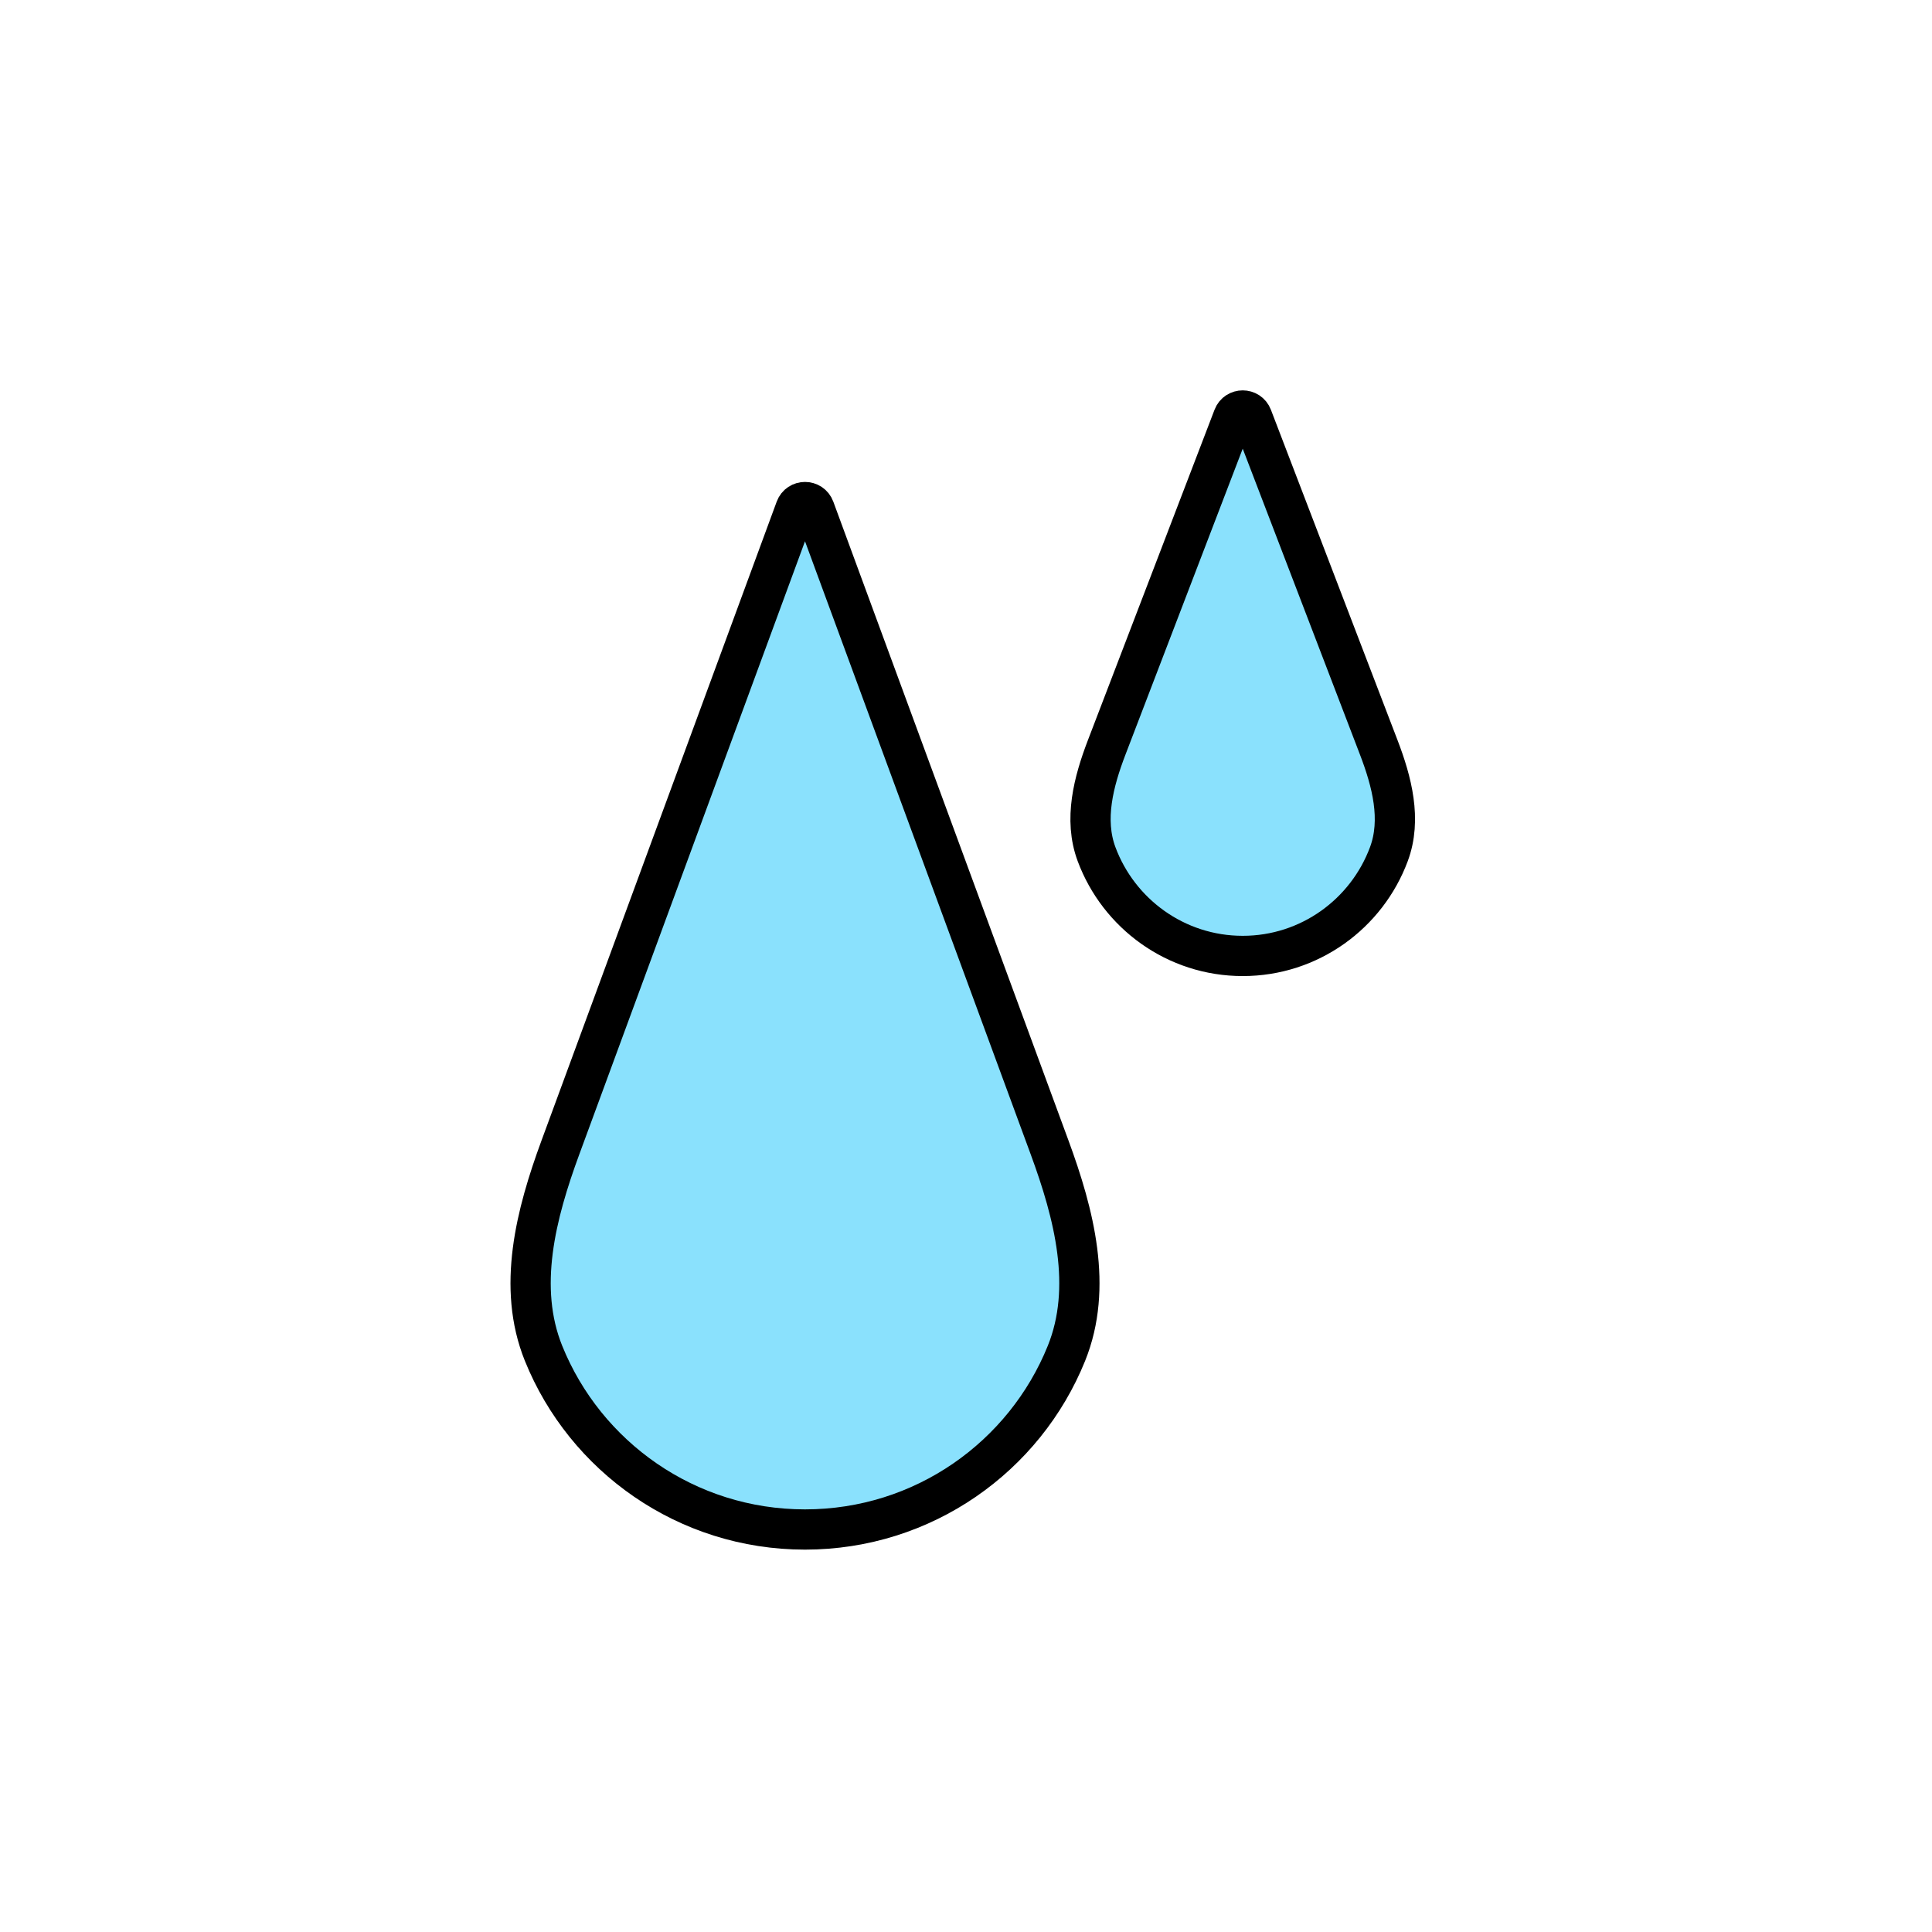
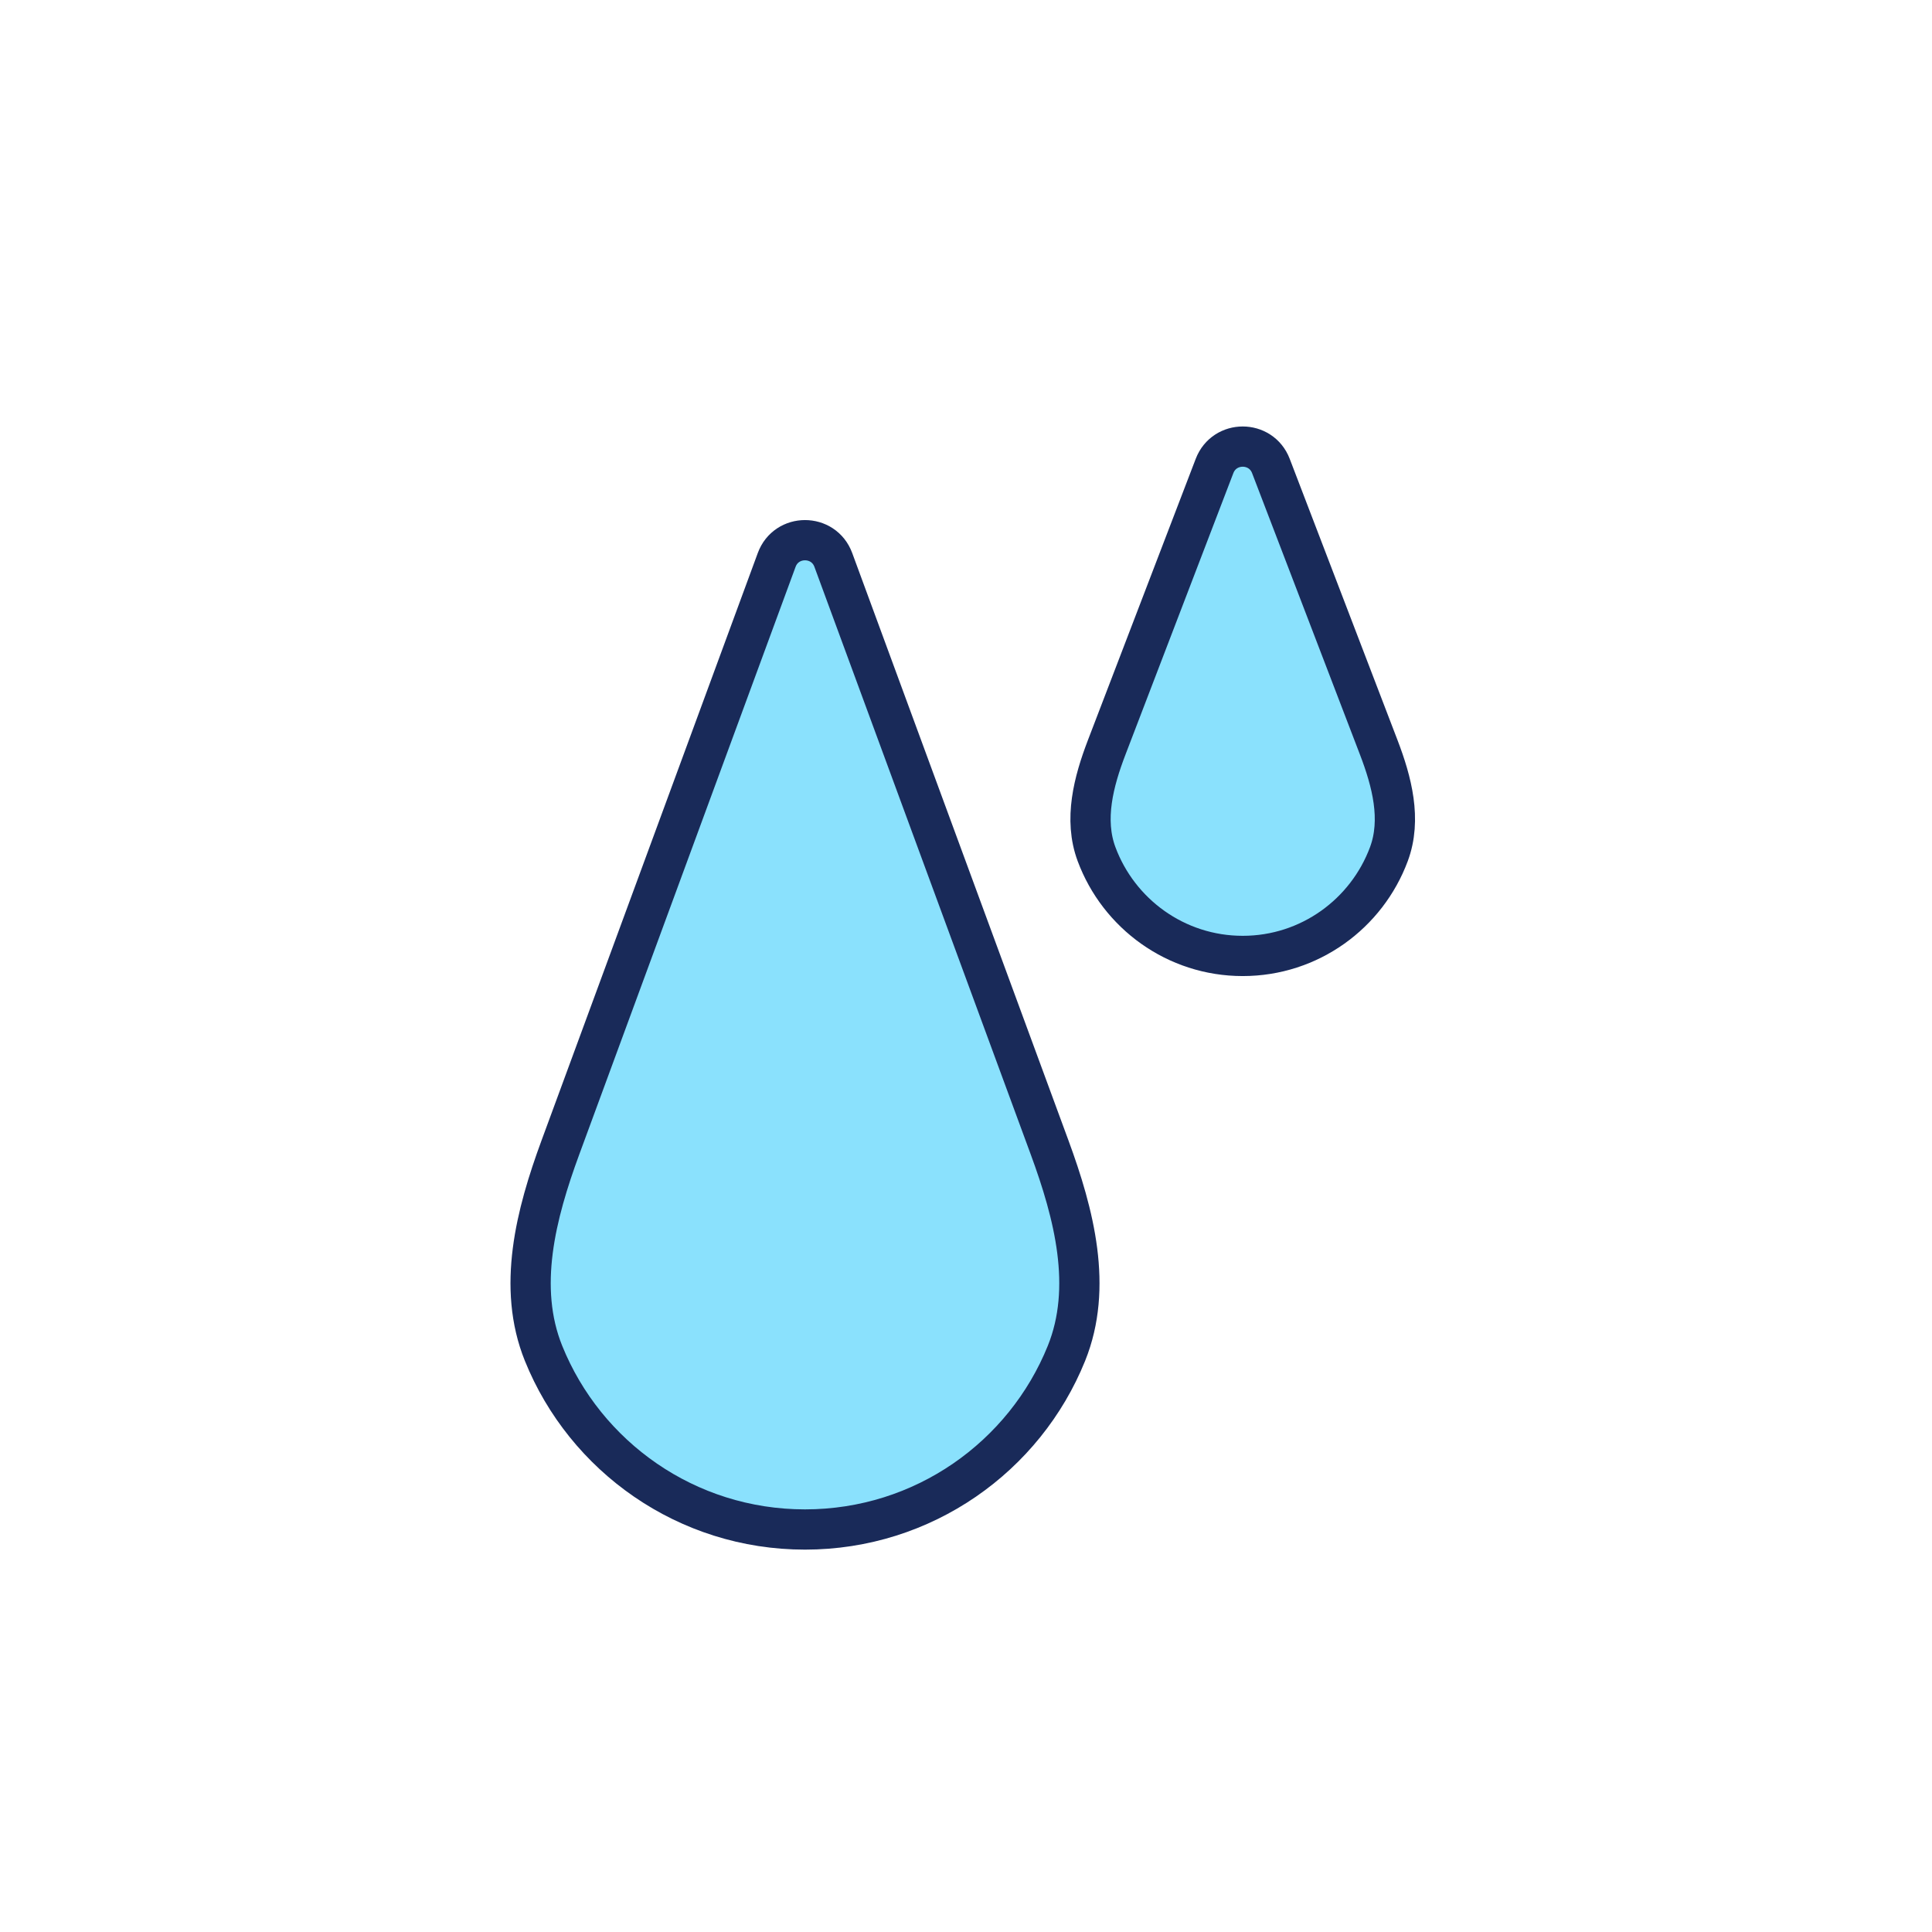
<svg xmlns="http://www.w3.org/2000/svg" width="192" height="192" viewBox="0 0 192 192" fill="none">
-   <path d="M80 152C68.233 152 58.162 144.757 54.018 134.496C51.37 127.937 53.251 120.662 55.694 114.025L79.062 50.549C79.383 49.676 80.617 49.676 80.938 50.549L104.306 114.025C106.749 120.662 108.63 127.937 105.982 134.496C101.838 144.757 91.767 152 80 152Z" fill="#8AE1FD" stroke="black" stroke-width="4" />
-   <path d="M123.5 95C116.845 95 111.17 90.791 108.973 84.881C107.694 81.441 108.673 77.687 109.987 74.26L122.566 41.437C122.894 40.58 124.106 40.58 124.434 41.437L137.013 74.26C138.327 77.687 139.306 81.441 138.027 84.881C135.83 90.791 130.155 95 123.5 95Z" fill="#8AE1FD" stroke="black" stroke-width="4" />
+   <path d="M80 152C68.233 152 58.162 144.757 54.018 134.496C51.37 127.937 53.251 120.662 55.694 114.025L77.185 55.648C78.148 53.029 81.852 53.029 82.815 55.648L104.306 114.025C106.749 120.662 108.63 127.937 105.982 134.496C101.838 144.757 91.767 152 80 152Z" fill="#8AE1FD" stroke="#192A59" stroke-width="4" />
+   <path d="M123.5 95C116.845 95 111.17 90.791 108.973 84.881C107.694 81.441 108.673 77.687 109.987 74.26L120.699 46.309C121.683 43.741 125.317 43.741 126.301 46.309L137.013 74.26C138.327 77.687 139.306 81.441 138.027 84.881C135.83 90.791 130.155 95 123.5 95Z" fill="#8AE1FD" stroke="#192A59" stroke-width="4" />
</svg>
